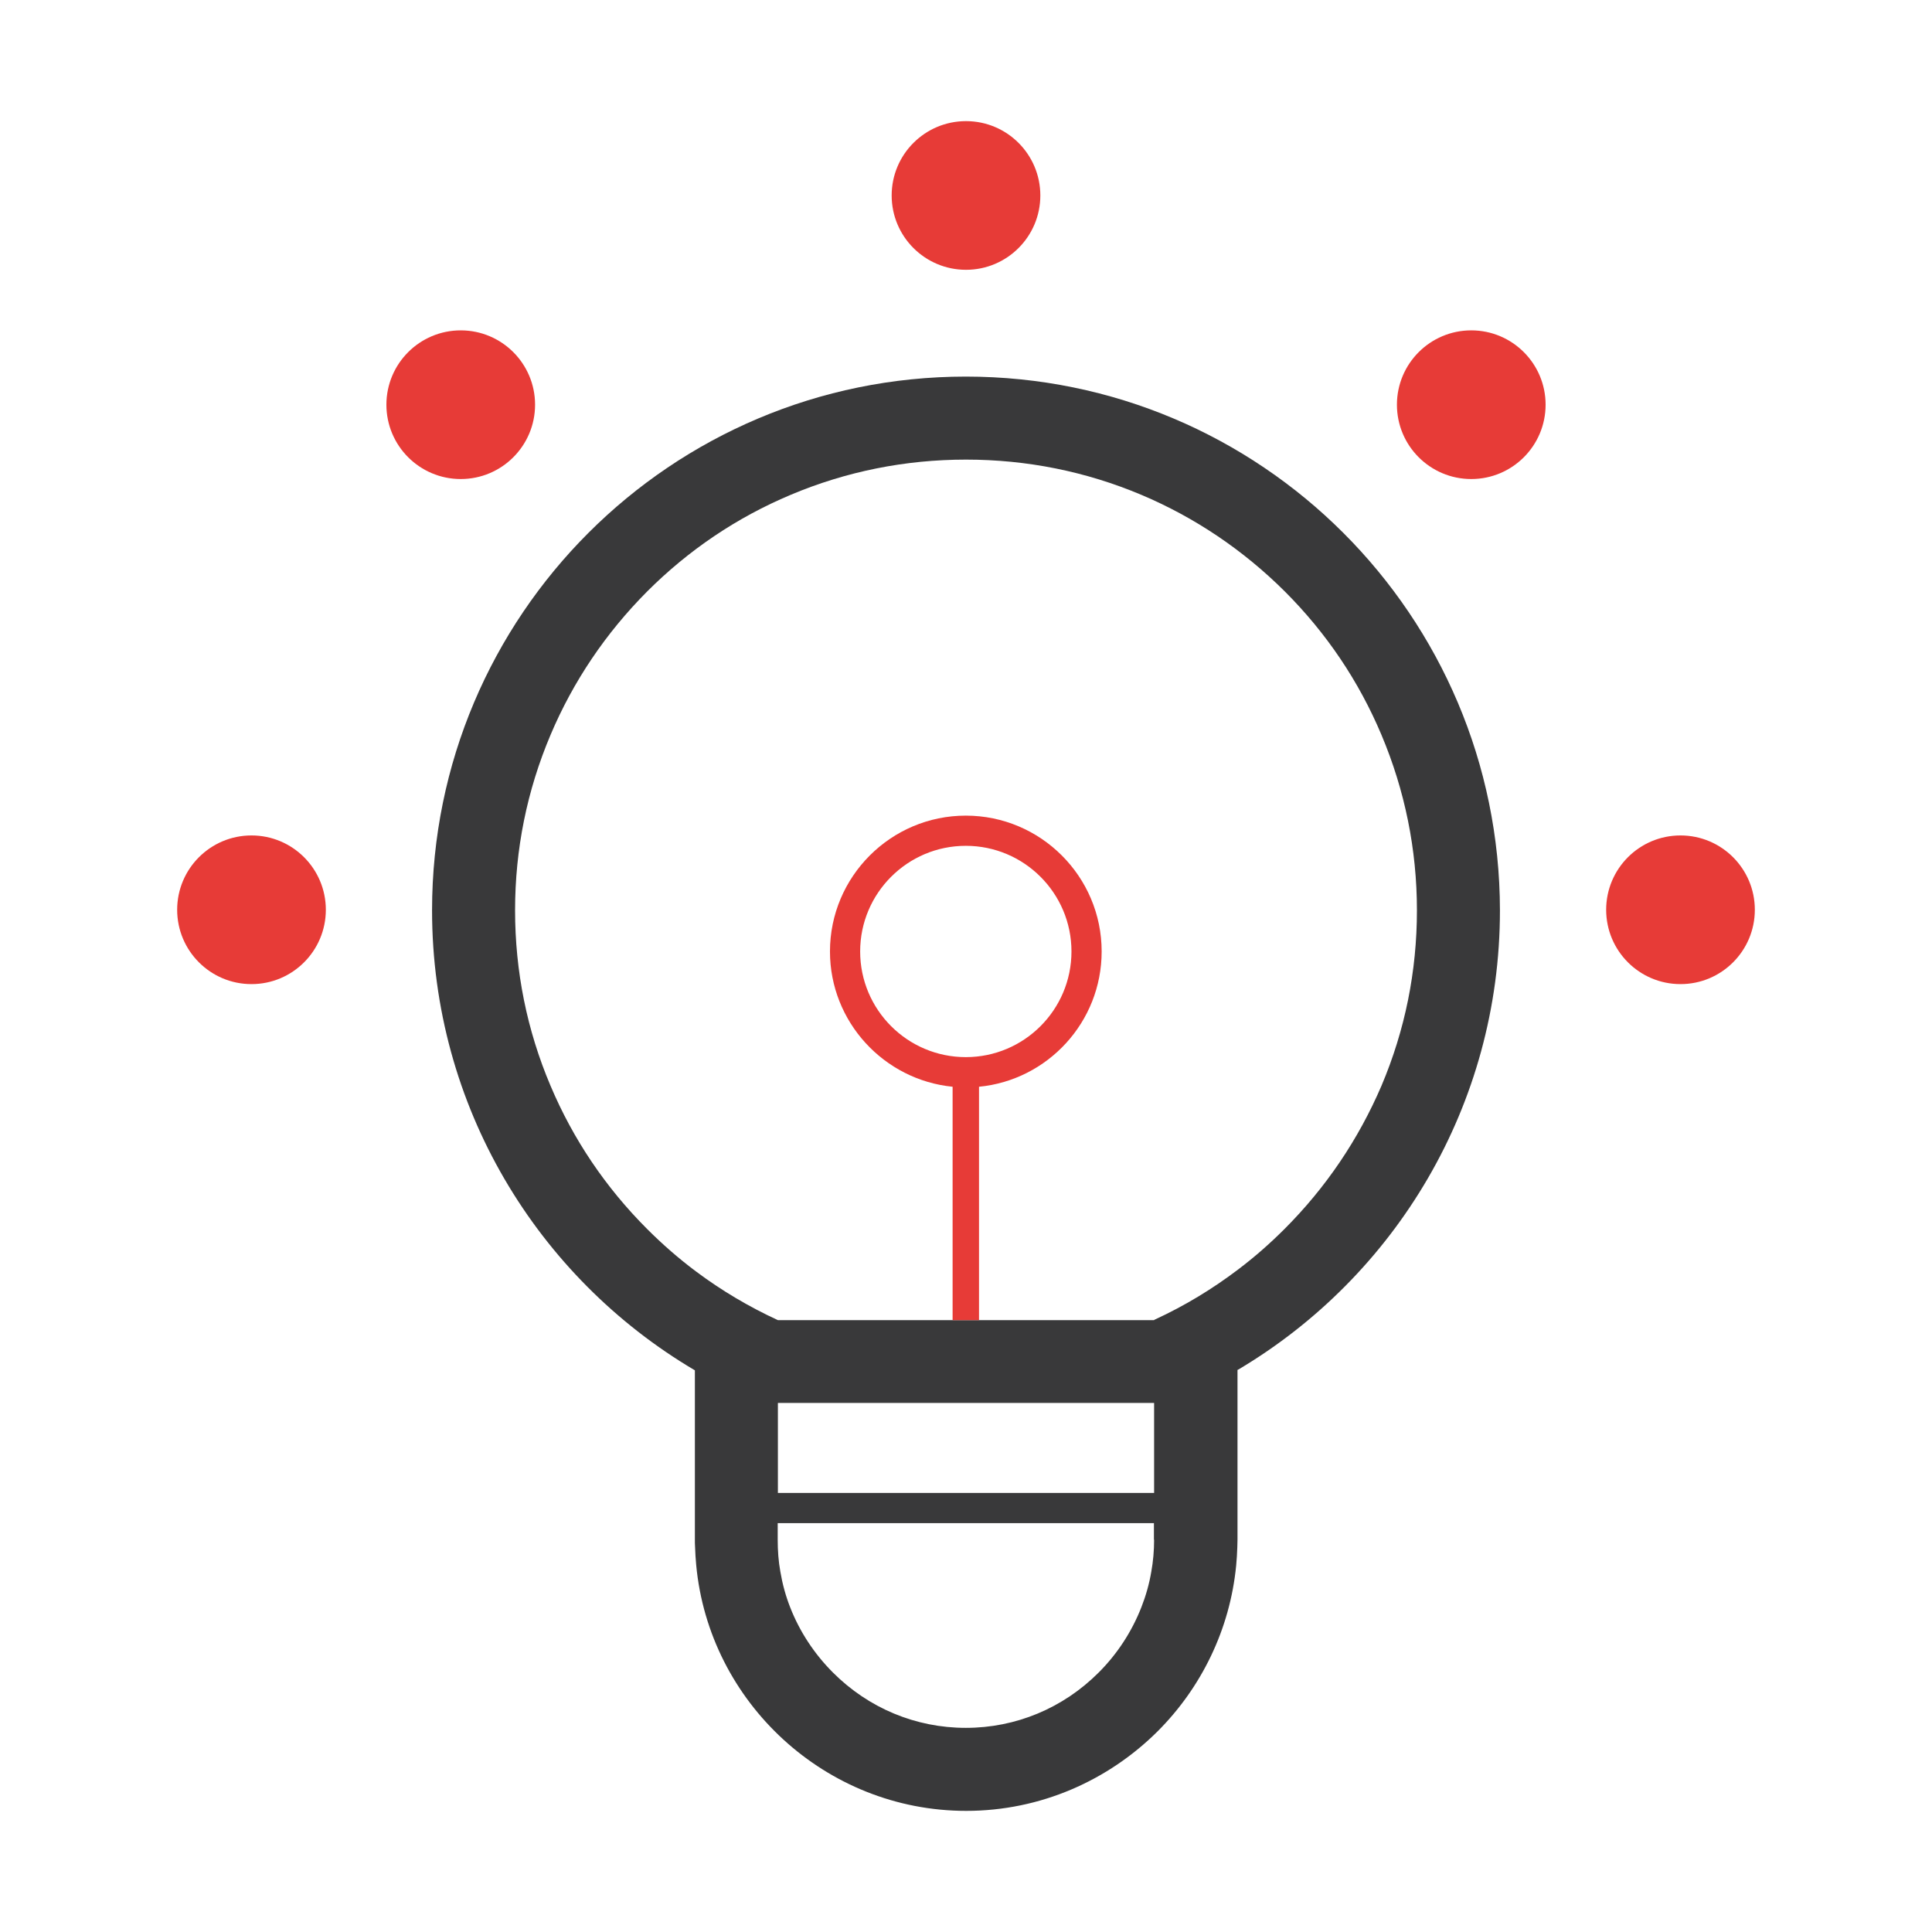
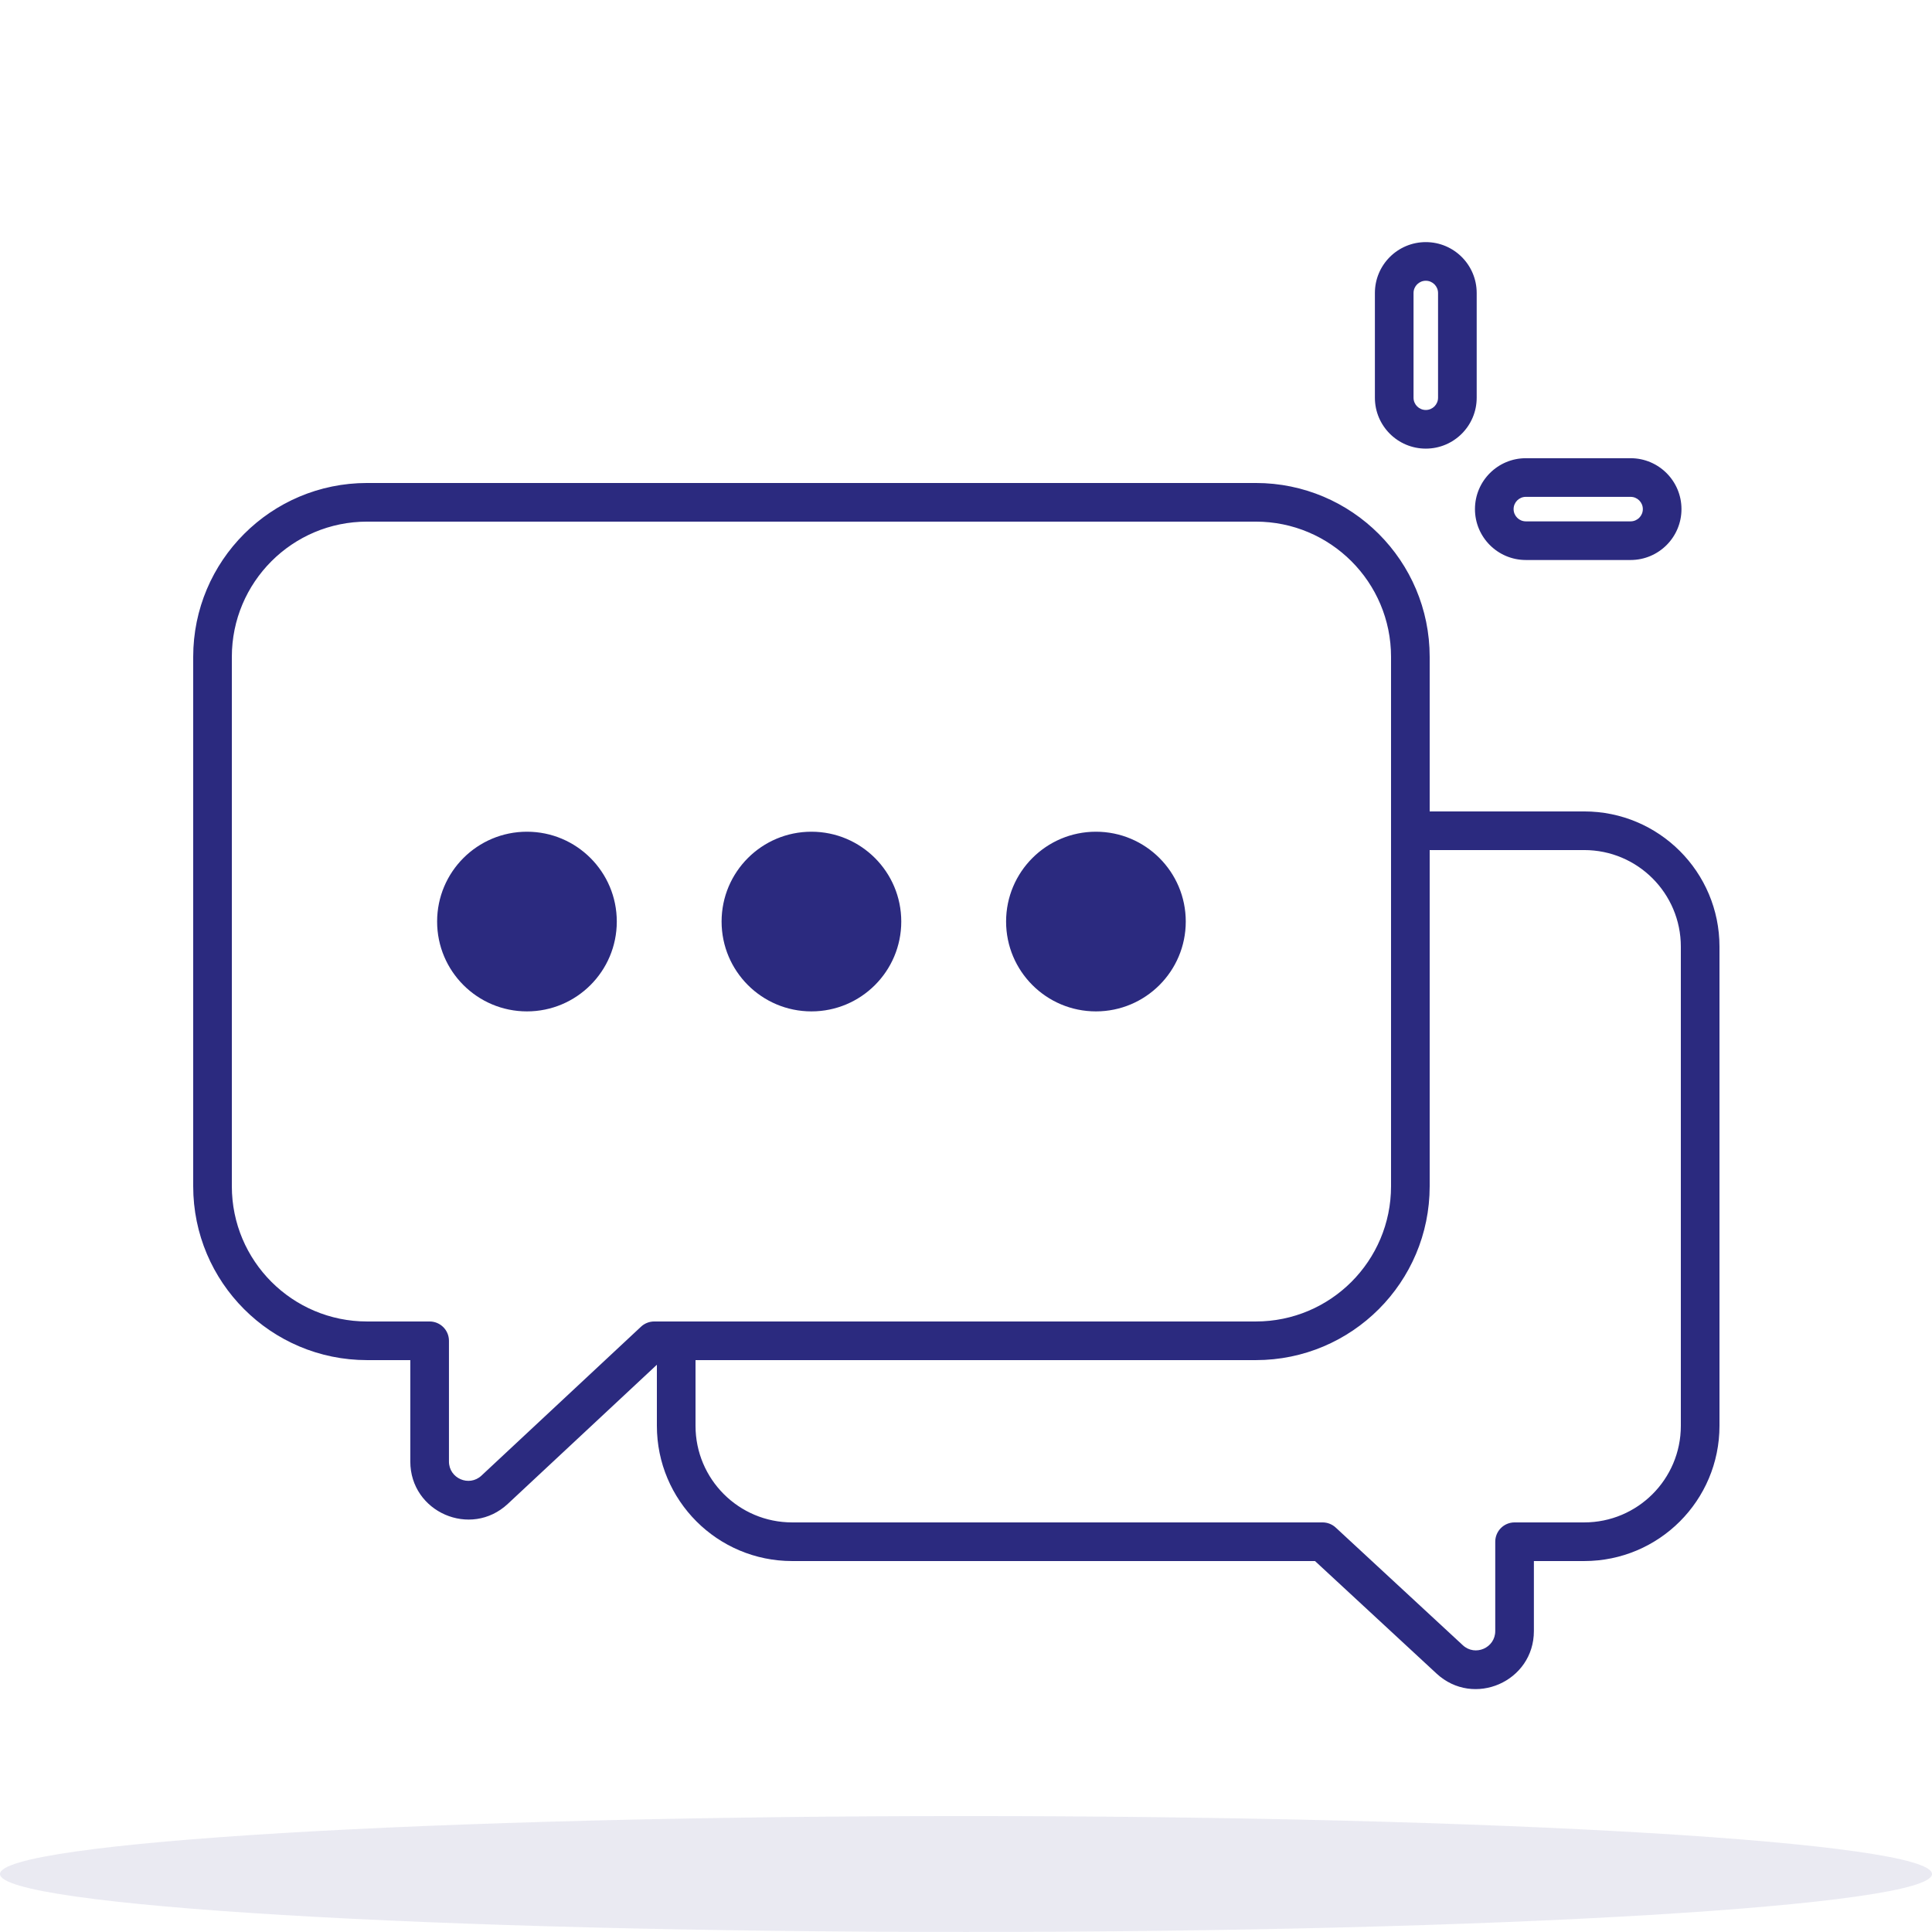
- <svg xmlns="http://www.w3.org/2000/svg" width="800px" height="800px" viewBox="0 0 1024 1024" class="icon" version="1.1">
-   <path d="M393.3 768H392h1.3z" fill="#202020" />
-   <path d="M511.9 199.6C355.7 199.6 229 326.2 229 482.5c0 103.8 55.9 194.6 139.3 243.8v89.8c0 1.3 0 2.5 0.1 3.8 0.1 3.2 0.3 6.4 0.6 9.6 6.8 72.8 68.6 130.3 143.1 130.3 39.5 0 75.4-16.2 101.5-42.2 23-23 38.3-53.8 41.6-87.9 0.3-3.2 0.5-6.4 0.6-9.6 0-1.3 0.1-2.7 0.1-4v-90l0.6-0.3C739.4 676.5 795 586 795 482.5c-0.2-156.3-126.8-282.9-283.1-282.9zM391.9 768h1.3-1.3z m219.8 48.1c0 5.8-0.5 11.5-1.5 17-1.1 6.5-2.9 12.8-5.3 18.9-5 12.7-12.6 24.5-22.6 34.5-18.9 18.9-43.9 29.3-70.4 29.3-26.5 0-51.5-10.4-70.4-29.3-10-10-17.7-21.8-22.7-34.6-2.4-6.1-4.1-12.4-5.2-18.9-1-5.5-1.4-11.2-1.4-16.9v-8.8h199.4v8.8z m0-24.8H412.3v-47.7h199.4v47.7z m69.1-139.9c-7.8 7.8-15.9 14.9-24.5 21.4-13.7 10.4-28.4 19.3-44 26.5l-0.6 0.3v0.1H412.3c-15.4-7.1-29.9-15.7-43.4-25.8-9.1-6.8-17.7-14.3-25.9-22.5-22-22-39.2-47.5-51.2-75.9-12.5-29.4-18.8-60.7-18.8-93s6.3-63.5 18.8-93c12-28.4 29.3-54 51.2-76 22-22 47.5-39.2 76-51.2 29.4-12.4 60.7-18.7 93-18.7s63.6 6.3 93 18.7c28.4 12 54 29.3 76 51.2 22 22 39.2 47.5 51.2 76 12.4 29.4 18.8 60.7 18.8 93s-6.3 63.5-18.8 93c-12.2 28.4-29.4 53.9-51.4 75.9z" fill="#39393A" />
-   <path d="M391.9 768h1.3-1.3z" fill="#343535" />
-   <path d="M511.9 432.3c-39.7 0-72 32.3-72 72 0 37.3 28.6 68.1 65 71.7v123.7h14V576c36.4-3.5 65-34.3 65-71.7 0-39.7-32.3-72-72-72z m0 128c-30.9 0-56-25.1-56-56s25.1-56 56-56 56 25.1 56 56-25.1 56-56 56z" fill="#E73B37" />
-   <path d="M512 103.6m-39.4 0a39.4 39.4 0 1 0 78.8 0 39.4 39.4 0 1 0-78.8 0Z" fill="#E73B37" />
-   <path d="M244.2 214.5m-39.4 0a39.4 39.4 0 1 0 78.8 0 39.4 39.4 0 1 0-78.8 0Z" fill="#E73B37" />
-   <path d="M133.3 482.2m-39.4 0a39.4 39.4 0 1 0 78.8 0 39.4 39.4 0 1 0-78.8 0Z" fill="#E73B37" />
-   <path d="M890.7 482.2m-39.4 0a39.4 39.4 0 1 0 78.8 0 39.4 39.4 0 1 0-78.8 0Z" fill="#E73B37" />
-   <path d="M779.8 214.5m-39.4 0a39.4 39.4 0 1 0 78.8 0 39.4 39.4 0 1 0-78.8 0Z" fill="#E73B37" />
+ <svg xmlns="http://www.w3.org/2000/svg" width="180" height="180" viewBox="0 0 180 180" fill="none">
+   <ellipse opacity="0.1" cx="90" cy="174.598" rx="90" ry="5.4" fill="#2B2A7F" />
+   <path fill-rule="evenodd" clip-rule="evenodd" d="M137.58 27.299C137.58 24.68 135.457 22.557 132.838 22.557C130.219 22.557 128.096 24.68 128.096 27.299V37.055C128.096 39.674 130.219 41.797 132.838 41.797C135.457 41.797 137.58 39.674 137.58 37.055V27.299ZM132.838 26.157C133.469 26.157 133.98 26.669 133.98 27.299V37.055C133.98 37.686 133.469 38.197 132.838 38.197C132.207 38.197 131.696 37.686 131.696 37.055V27.299C131.696 26.669 132.207 26.157 132.838 26.157ZM18 61.199C18 52.252 25.253 44.999 34.2 44.999H117C125.947 44.999 133.2 52.252 133.2 61.199V75.599H147.6C154.559 75.599 160.2 81.24 160.2 88.199V132.839C160.2 139.798 154.559 145.439 147.6 145.439H142.909V151.96C142.909 156.671 137.297 159.123 133.84 155.923L122.516 145.439H73.8C66.841 145.439 61.2 139.798 61.2 132.839V127.15L47.312 140.112C43.86 143.334 38.227 140.886 38.227 136.164V126.719H34.2C25.253 126.719 18 119.466 18 110.519V61.199ZM133.2 110.519V79.199H147.6C152.571 79.199 156.6 83.228 156.6 88.199V132.839C156.6 137.809 152.571 141.839 147.6 141.839H141.109C140.115 141.839 139.309 142.645 139.309 143.639V151.96C139.309 153.53 137.438 154.348 136.286 153.281L124.444 142.318C124.111 142.01 123.675 141.839 123.221 141.839H73.8C68.829 141.839 64.8 137.809 64.8 132.839V126.719H117C125.947 126.719 133.2 119.466 133.2 110.519ZM117 123.119L64.8 123.119H61.2L60.953 123.119C60.497 123.119 60.058 123.292 59.724 123.603L44.856 137.48C43.705 138.554 41.828 137.738 41.828 136.164V124.919C41.828 123.925 41.022 123.119 40.028 123.119H34.2C27.241 123.119 21.6 117.478 21.6 110.519V61.199C21.6 54.24 27.241 48.599 34.2 48.599H117C123.959 48.599 129.6 54.24 129.6 61.199V110.519C129.6 117.478 123.959 123.119 117 123.119ZM49.095 94.229C53.718 94.229 57.465 90.481 57.465 85.859C57.465 81.236 53.718 77.489 49.095 77.489C44.472 77.489 40.725 81.236 40.725 85.859C40.725 90.481 44.472 94.229 49.095 94.229ZM83.969 85.859C83.969 90.481 80.222 94.229 75.599 94.229C70.977 94.229 67.229 90.481 67.229 85.859C67.229 81.236 70.977 77.489 75.599 77.489C80.222 77.489 83.969 81.236 83.969 85.859ZM102.105 94.229C106.728 94.229 110.475 90.481 110.475 85.859C110.475 81.236 106.728 77.489 102.105 77.489C97.483 77.489 93.735 81.236 93.735 85.859C93.735 90.481 97.483 94.229 102.105 94.229ZM137.419 47.432C137.419 50.051 139.542 52.174 142.161 52.174H151.917C154.536 52.174 156.659 50.051 156.659 47.432C156.659 44.813 154.536 42.69 151.917 42.69H142.161C139.542 42.69 137.419 44.813 137.419 47.432ZM142.161 48.574C141.53 48.574 141.019 48.063 141.019 47.432C141.019 46.801 141.53 46.29 142.161 46.29H151.917C152.548 46.29 153.059 46.801 153.059 47.432C153.059 48.063 152.548 48.574 151.917 48.574H142.161Z" fill="#2B2A7F" />
</svg>
